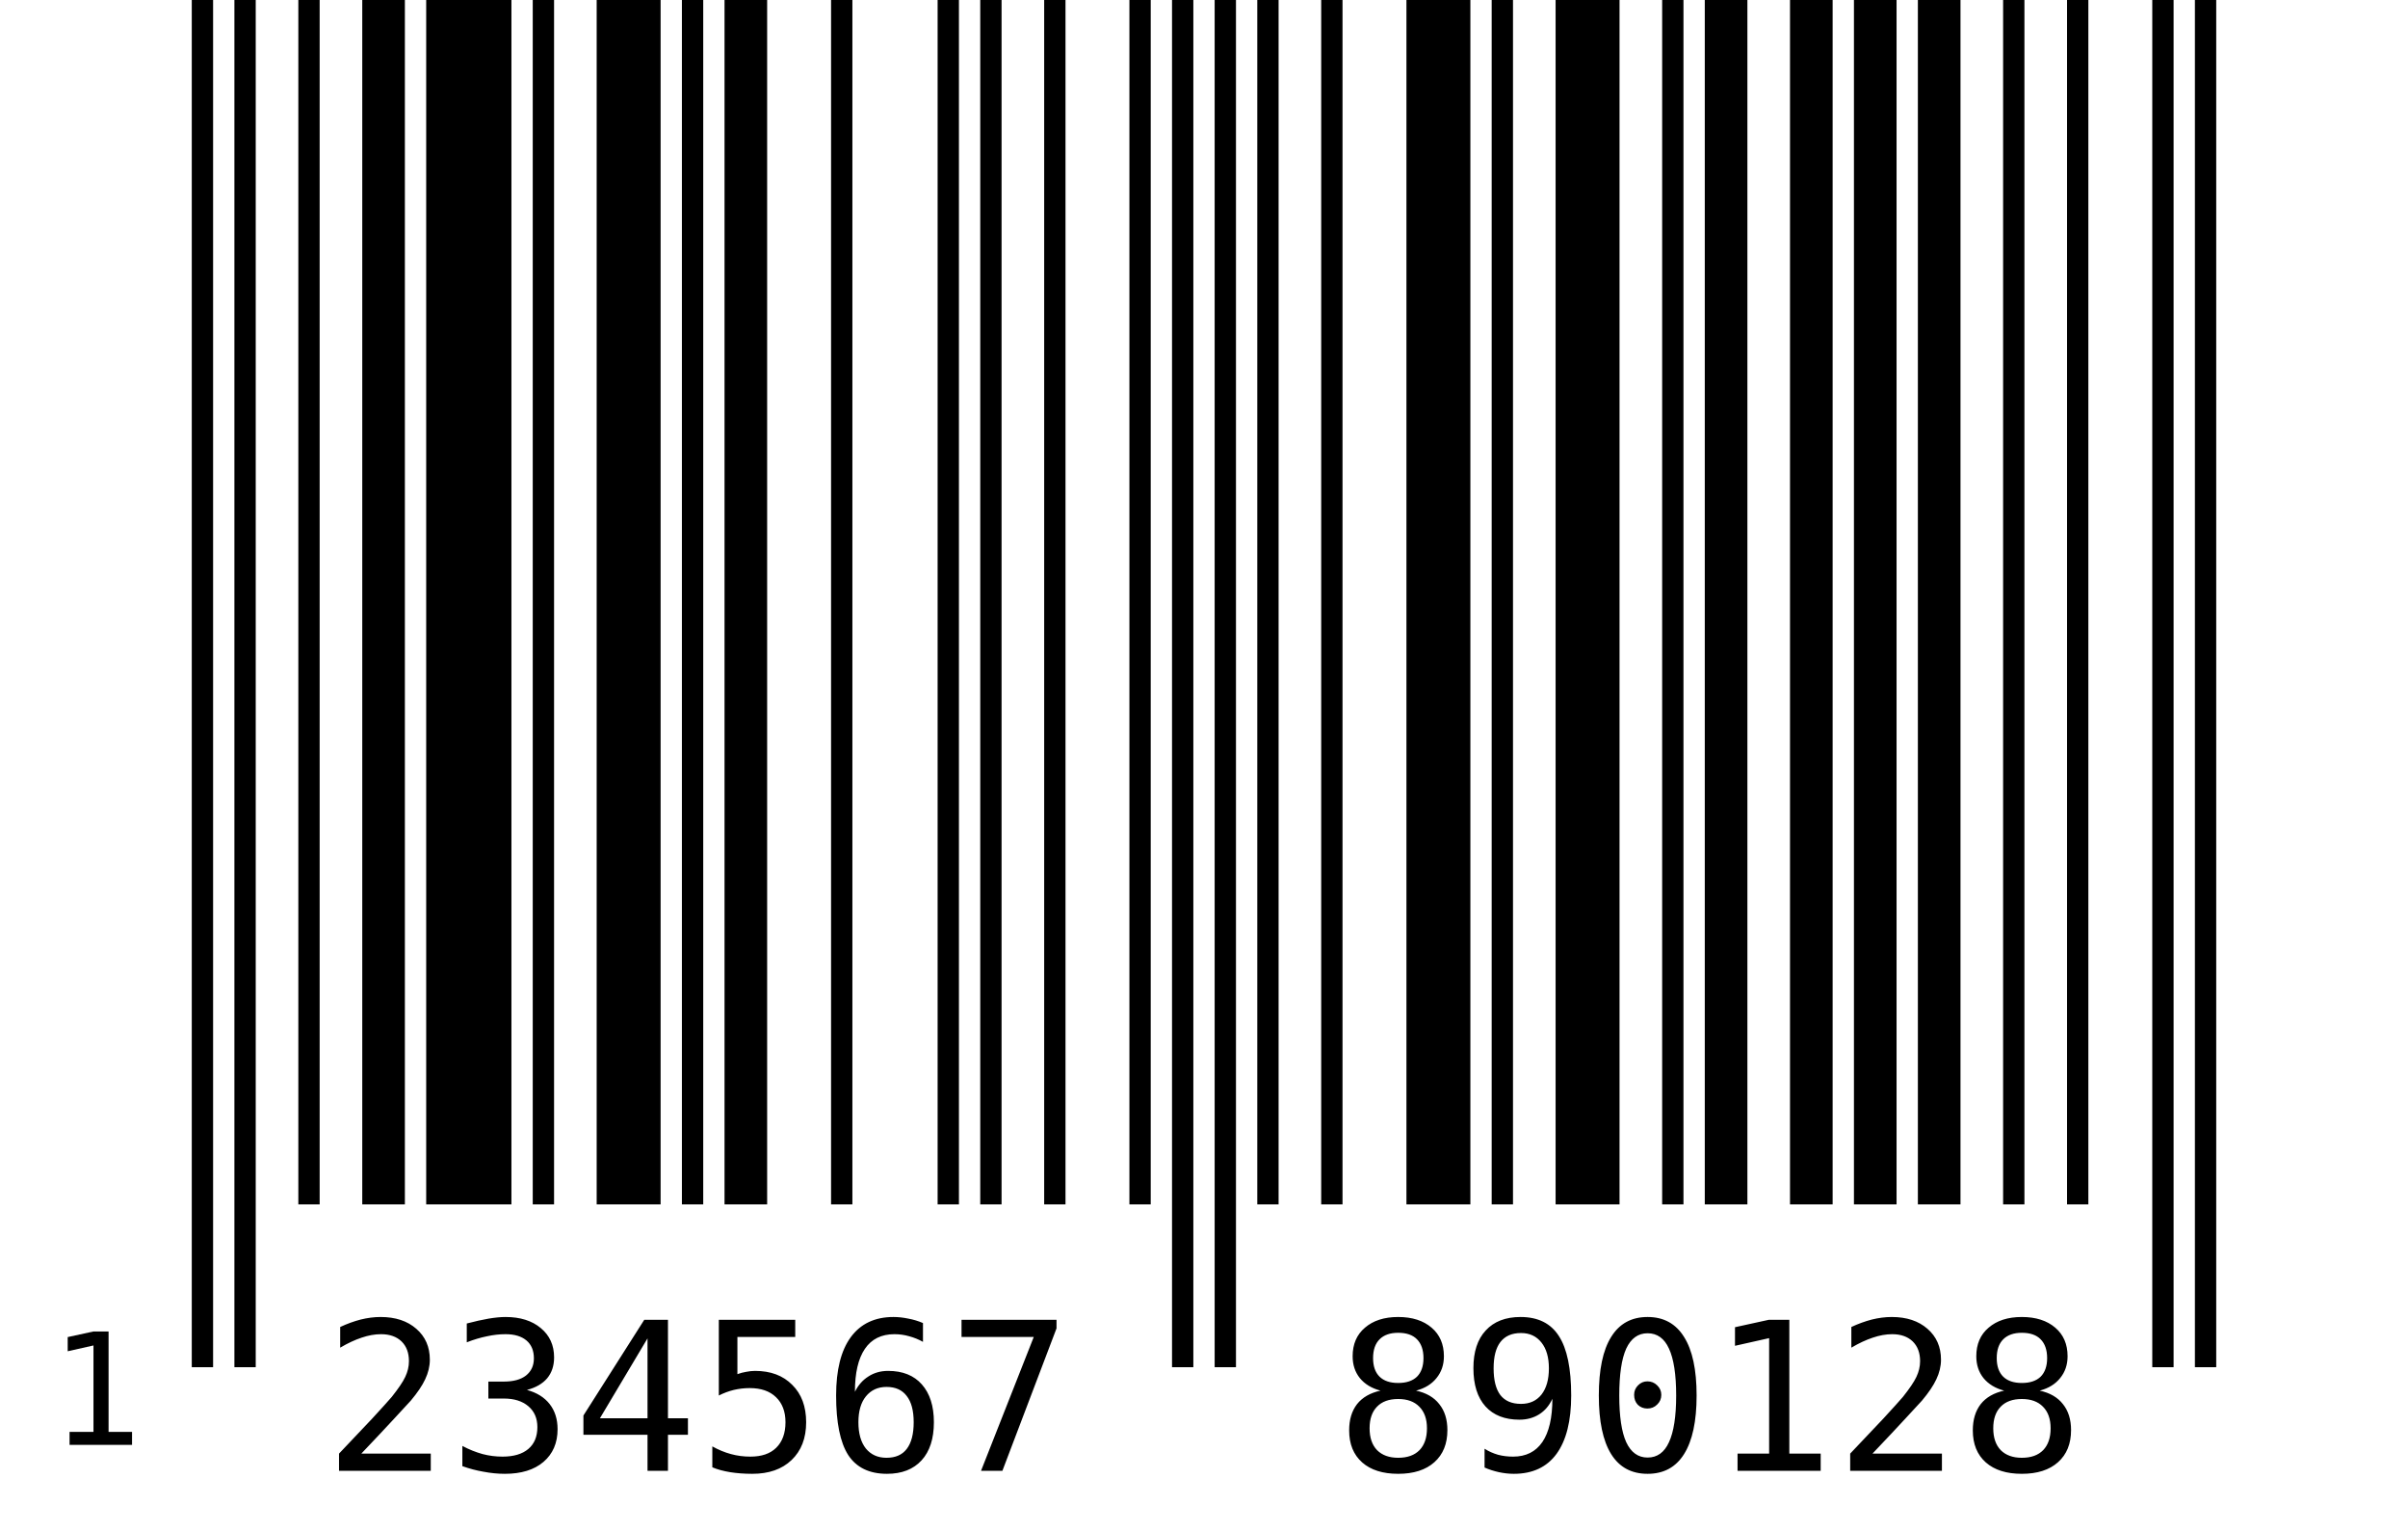
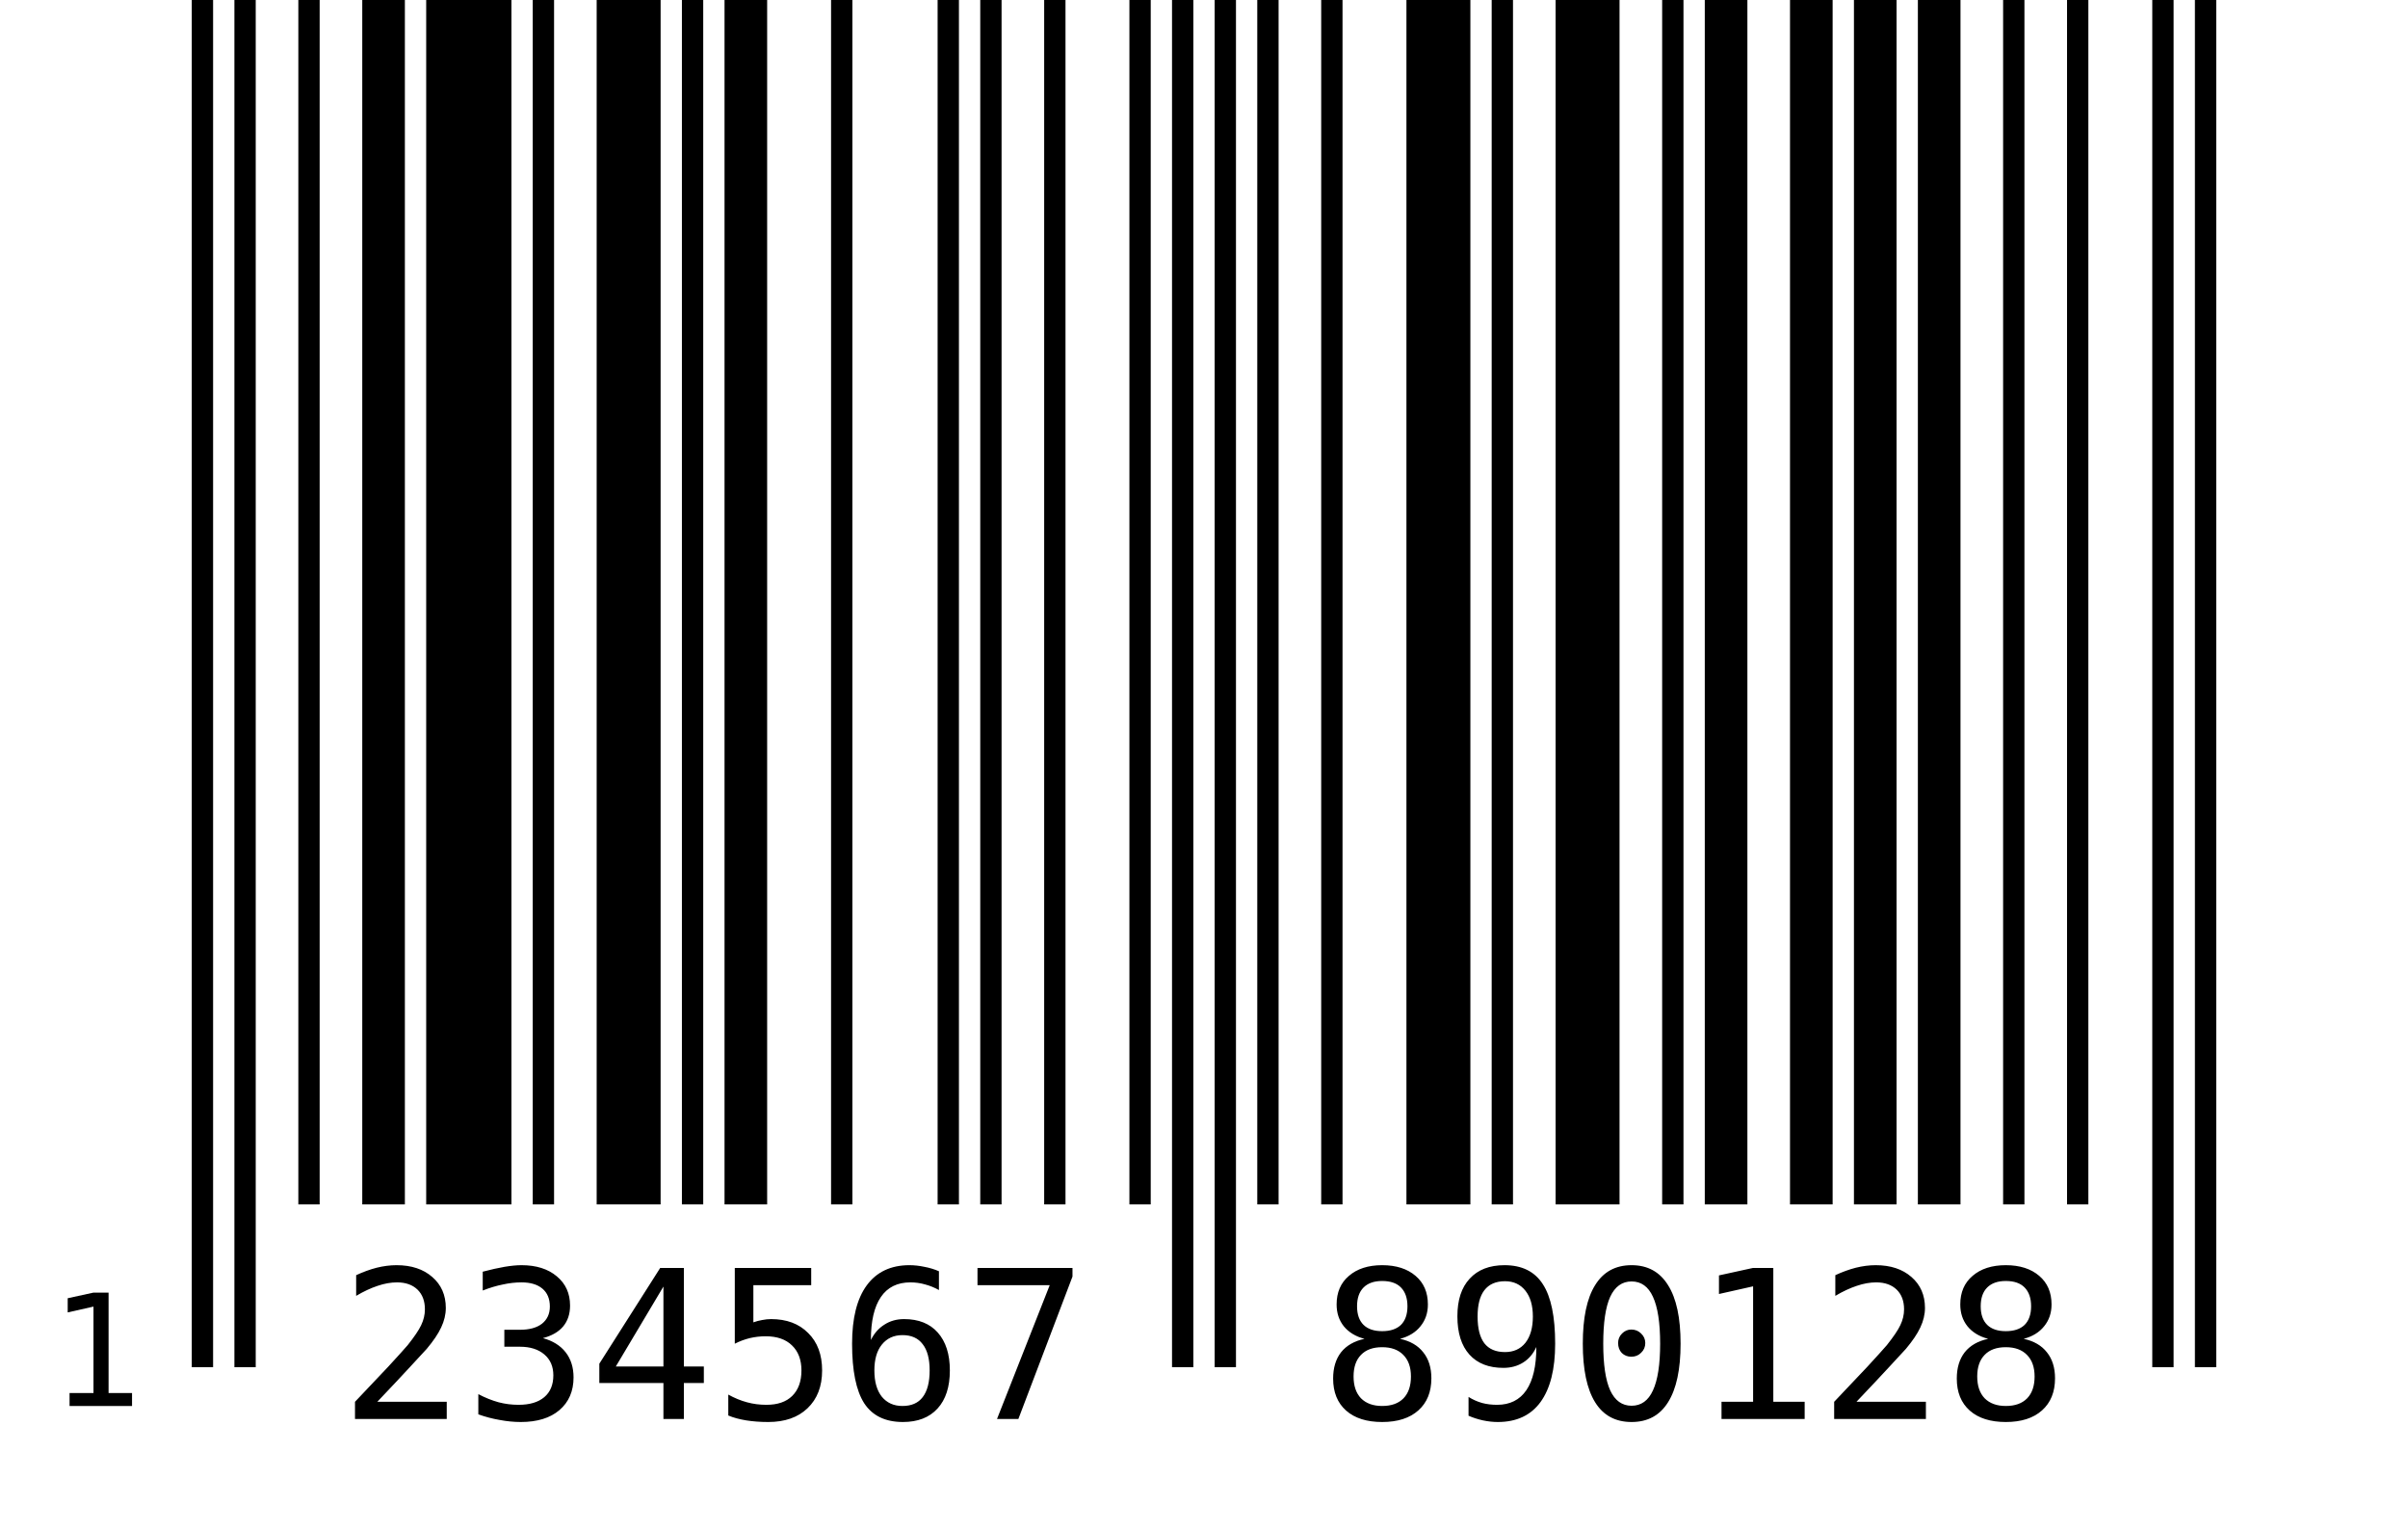
<svg xmlns="http://www.w3.org/2000/svg" version="1.1" width="162" height="102.903">
  <line x1="13.619" y1="0" x2="13.619" y2="91.951" stroke-width="1.434" style="stroke:rgb(0,0,0)" />
  <line x1="16.487" y1="0" x2="16.487" y2="91.951" stroke-width="1.434" style="stroke:rgb(0,0,0)" />
  <line x1="20.788" y1="0" x2="20.788" y2="81" stroke-width="1.434" style="stroke:rgb(0,0,0)" />
  <line x1="25.805" y1="0" x2="25.805" y2="81" stroke-width="2.867" style="stroke:rgb(0,0,0)" />
  <line x1="31.54" y1="0" x2="31.54" y2="81" stroke-width="5.735" style="stroke:rgb(0,0,0)" />
  <line x1="36.558" y1="0" x2="36.558" y2="81" stroke-width="1.434" style="stroke:rgb(0,0,0)" />
  <line x1="42.292" y1="0" x2="42.292" y2="81" stroke-width="4.301" style="stroke:rgb(0,0,0)" />
  <line x1="46.593" y1="0" x2="46.593" y2="81" stroke-width="1.434" style="stroke:rgb(0,0,0)" />
  <line x1="50.177" y1="0" x2="50.177" y2="81" stroke-width="2.867" style="stroke:rgb(0,0,0)" />
  <line x1="56.628" y1="0" x2="56.628" y2="81" stroke-width="1.434" style="stroke:rgb(0,0,0)" />
  <line x1="63.796" y1="0" x2="63.796" y2="81" stroke-width="1.434" style="stroke:rgb(0,0,0)" />
  <line x1="66.664" y1="0" x2="66.664" y2="81" stroke-width="1.434" style="stroke:rgb(0,0,0)" />
  <line x1="70.965" y1="0" x2="70.965" y2="81" stroke-width="1.434" style="stroke:rgb(0,0,0)" />
  <line x1="76.699" y1="0" x2="76.699" y2="81" stroke-width="1.434" style="stroke:rgb(0,0,0)" />
  <line x1="79.566" y1="0" x2="79.566" y2="91.951" stroke-width="1.434" style="stroke:rgb(0,0,0)" />
  <line x1="82.434" y1="0" x2="82.434" y2="91.951" stroke-width="1.434" style="stroke:rgb(0,0,0)" />
  <line x1="85.301" y1="0" x2="85.301" y2="81" stroke-width="1.434" style="stroke:rgb(0,0,0)" />
  <line x1="89.602" y1="0" x2="89.602" y2="81" stroke-width="1.434" style="stroke:rgb(0,0,0)" />
  <line x1="96.77" y1="0" x2="96.77" y2="81" stroke-width="4.301" style="stroke:rgb(0,0,0)" />
  <line x1="101.071" y1="0" x2="101.071" y2="81" stroke-width="1.434" style="stroke:rgb(0,0,0)" />
  <line x1="106.805" y1="0" x2="106.805" y2="81" stroke-width="4.301" style="stroke:rgb(0,0,0)" />
  <line x1="112.54" y1="0" x2="112.54" y2="81" stroke-width="1.434" style="stroke:rgb(0,0,0)" />
  <line x1="116.124" y1="0" x2="116.124" y2="81" stroke-width="2.867" style="stroke:rgb(0,0,0)" />
  <line x1="121.858" y1="0" x2="121.858" y2="81" stroke-width="2.867" style="stroke:rgb(0,0,0)" />
  <line x1="126.159" y1="0" x2="126.159" y2="81" stroke-width="2.867" style="stroke:rgb(0,0,0)" />
  <line x1="130.46" y1="0" x2="130.46" y2="81" stroke-width="2.867" style="stroke:rgb(0,0,0)" />
  <line x1="135.478" y1="0" x2="135.478" y2="81" stroke-width="1.434" style="stroke:rgb(0,0,0)" />
  <line x1="139.779" y1="0" x2="139.779" y2="81" stroke-width="1.434" style="stroke:rgb(0,0,0)" />
  <line x1="145.513" y1="0" x2="145.513" y2="91.951" stroke-width="1.434" style="stroke:rgb(0,0,0)" />
  <line x1="148.381" y1="0" x2="148.381" y2="91.951" stroke-width="1.434" style="stroke:rgb(0,0,0)" />
-   <text x="6.451" y="97.178" font-size="10.454" style="font-family:monospace;text-anchor:middle;fill:rgb(0,0,0)">1</text>
-   <text x="46.951" y="98.92" font-size="13.938" style="font-family:monospace;text-anchor:middle;fill:rgb(0,0,0)">234567</text>
-   <text x="115.049" y="98.92" font-size="13.938" style="font-family:monospace;text-anchor:middle;fill:rgb(0,0,0)">890128</text>
+   <text x="6.451" y="94.565" font-size="10.454" style="font-family:monospace;text-anchor:middle;fill:rgb(0,0,0)">1</text>
+   <text x="48.027" y="95.436" font-size="13.938" style="font-family:monospace;text-anchor:middle;fill:rgb(0,0,0)">234567</text>
+   <text x="113.973" y="95.436" font-size="13.938" style="font-family:monospace;text-anchor:middle;fill:rgb(0,0,0)">890128</text>
</svg>
